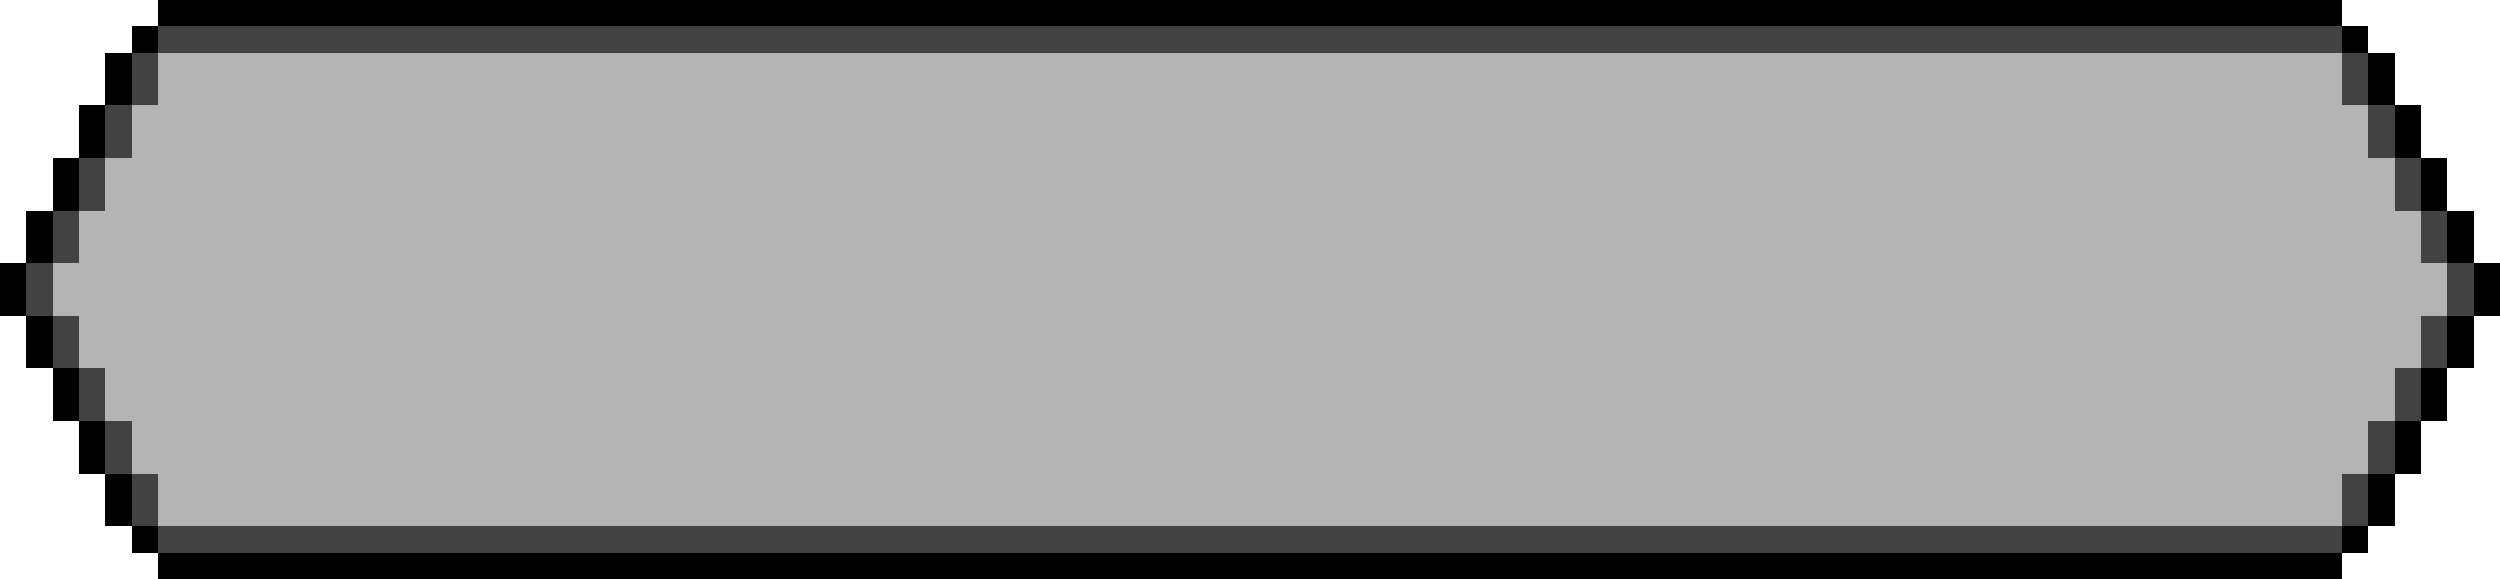
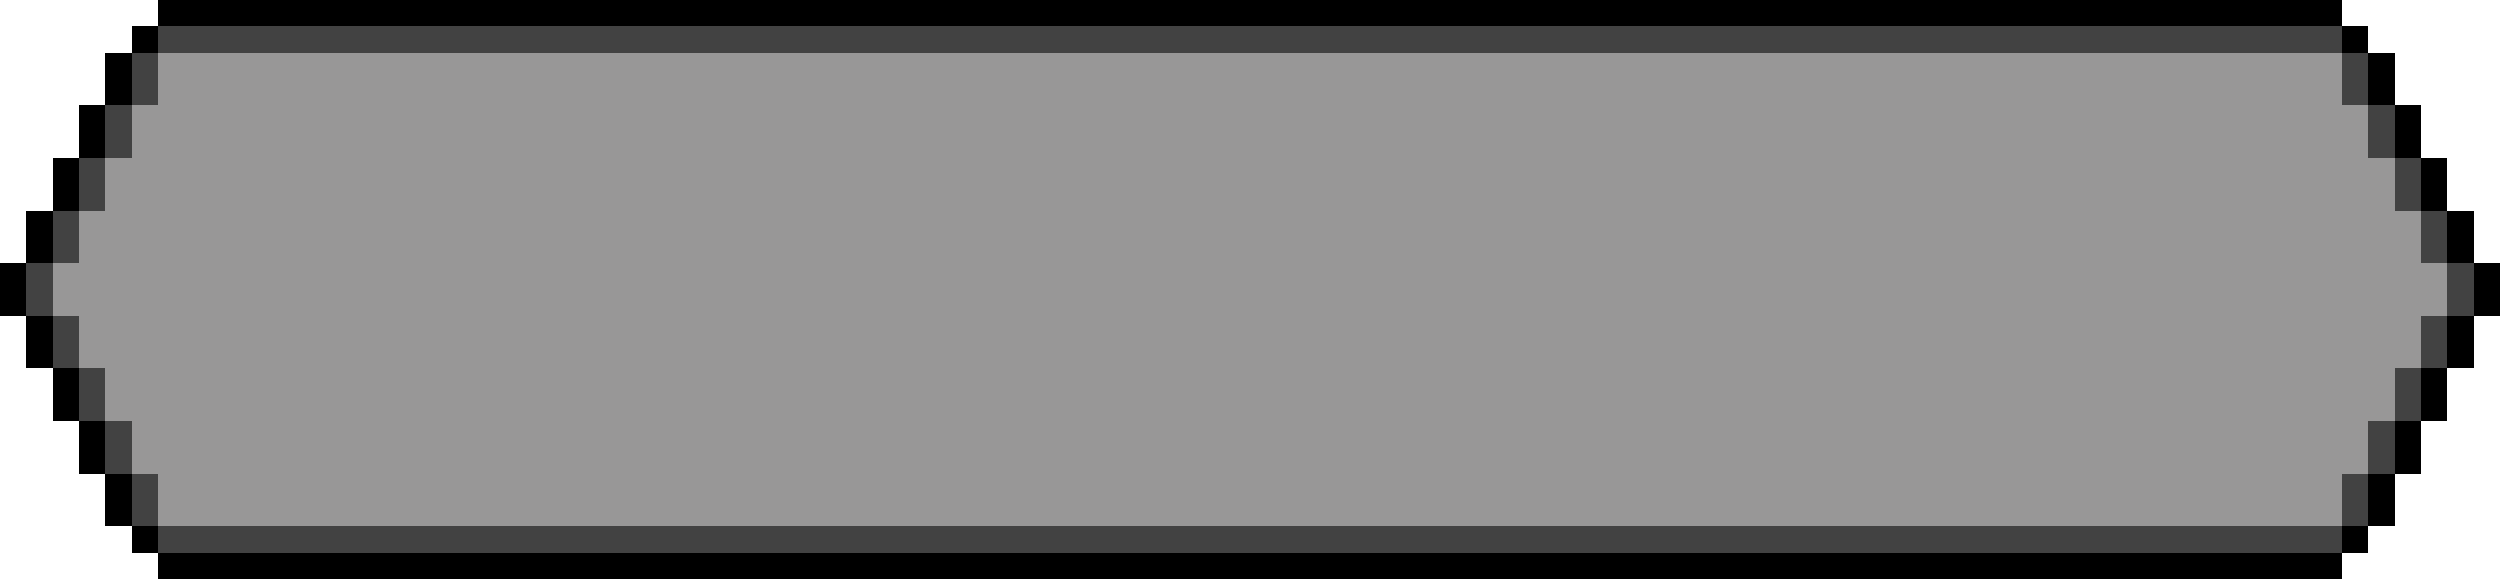
<svg xmlns="http://www.w3.org/2000/svg" version="1.1" width="95" height="22" viewBox="18 30 95 22" shape-rendering="crispEdges">
  <rect x="24" y="30" width="83" height="1" fill="#000000" />
  <rect x="23" y="31" width="1" height="1" fill="#000000" />
  <rect x="24" y="31" width="83" height="1" fill="#424242" />
  <rect x="107" y="31" width="1" height="1" fill="#000000" />
  <rect x="22" y="32" width="1" height="2" fill="#000000" />
  <rect x="23" y="32" width="1" height="2" fill="#424242" />
-   <rect x="24" y="32" width="83" height="18" fill="#989797" opacity="0.722" />
+   <rect x="24" y="32" width="83" height="18" fill="#989797" />
  <rect x="107" y="32" width="1" height="2" fill="#424242" />
  <rect x="108" y="32" width="1" height="2" fill="#000000" />
  <rect x="21" y="34" width="1" height="2" fill="#000000" />
  <rect x="22" y="34" width="1" height="2" fill="#424242" />
-   <rect x="23" y="34" width="1" height="14" fill="#989797" opacity="0.722" />
-   <rect x="107" y="34" width="1" height="14" fill="#989797" opacity="0.722" />
+   <rect x="23" y="34" width="1" height="14" fill="#989797" />
+   <rect x="107" y="34" width="1" height="14" fill="#989797" />
  <rect x="108" y="34" width="1" height="2" fill="#424242" />
  <rect x="109" y="34" width="1" height="2" fill="#000000" />
  <rect x="20" y="36" width="1" height="2" fill="#000000" />
  <rect x="21" y="36" width="1" height="2" fill="#424242" />
-   <rect x="22" y="36" width="1" height="10" fill="#989797" opacity="0.722" />
-   <rect x="108" y="36" width="1" height="10" fill="#989797" opacity="0.722" />
+   <rect x="22" y="36" width="1" height="10" fill="#989797" />
+   <rect x="108" y="36" width="1" height="10" fill="#989797" />
  <rect x="109" y="36" width="1" height="2" fill="#424242" />
  <rect x="110" y="36" width="1" height="2" fill="#000000" />
  <rect x="19" y="38" width="1" height="2" fill="#000000" />
  <rect x="20" y="38" width="1" height="2" fill="#424242" />
-   <rect x="21" y="38" width="1" height="6" fill="#989797" opacity="0.722" />
-   <rect x="109" y="38" width="1" height="6" fill="#989797" opacity="0.722" />
+   <rect x="21" y="38" width="1" height="6" fill="#989797" />
+   <rect x="109" y="38" width="1" height="6" fill="#989797" />
  <rect x="110" y="38" width="1" height="2" fill="#424242" />
  <rect x="111" y="38" width="1" height="2" fill="#000000" />
  <rect x="18" y="40" width="1" height="2" fill="#000000" />
  <rect x="19" y="40" width="1" height="2" fill="#424242" />
-   <rect x="20" y="40" width="1" height="2" fill="#989797" opacity="0.722" />
-   <rect x="110" y="40" width="1" height="2" fill="#989797" opacity="0.722" />
+   <rect x="20" y="40" width="1" height="2" fill="#989797" />
+   <rect x="110" y="40" width="1" height="2" fill="#989797" />
  <rect x="111" y="40" width="1" height="2" fill="#424242" />
  <rect x="112" y="40" width="1" height="2" fill="#000000" />
  <rect x="19" y="42" width="1" height="2" fill="#000000" />
  <rect x="20" y="42" width="1" height="2" fill="#424242" />
  <rect x="110" y="42" width="1" height="2" fill="#424242" />
  <rect x="111" y="42" width="1" height="2" fill="#000000" />
  <rect x="20" y="44" width="1" height="2" fill="#000000" />
  <rect x="21" y="44" width="1" height="2" fill="#424242" />
  <rect x="109" y="44" width="1" height="2" fill="#424242" />
  <rect x="110" y="44" width="1" height="2" fill="#000000" />
  <rect x="21" y="46" width="1" height="2" fill="#000000" />
  <rect x="22" y="46" width="1" height="2" fill="#424242" />
  <rect x="108" y="46" width="1" height="2" fill="#424242" />
  <rect x="109" y="46" width="1" height="2" fill="#000000" />
  <rect x="22" y="48" width="1" height="2" fill="#000000" />
  <rect x="23" y="48" width="1" height="2" fill="#424242" />
  <rect x="107" y="48" width="1" height="2" fill="#424242" />
  <rect x="108" y="48" width="1" height="2" fill="#000000" />
  <rect x="23" y="50" width="1" height="1" fill="#000000" />
  <rect x="24" y="50" width="83" height="1" fill="#424242" />
  <rect x="107" y="50" width="1" height="1" fill="#000000" />
  <rect x="24" y="51" width="83" height="1" fill="#000000" />
</svg>
